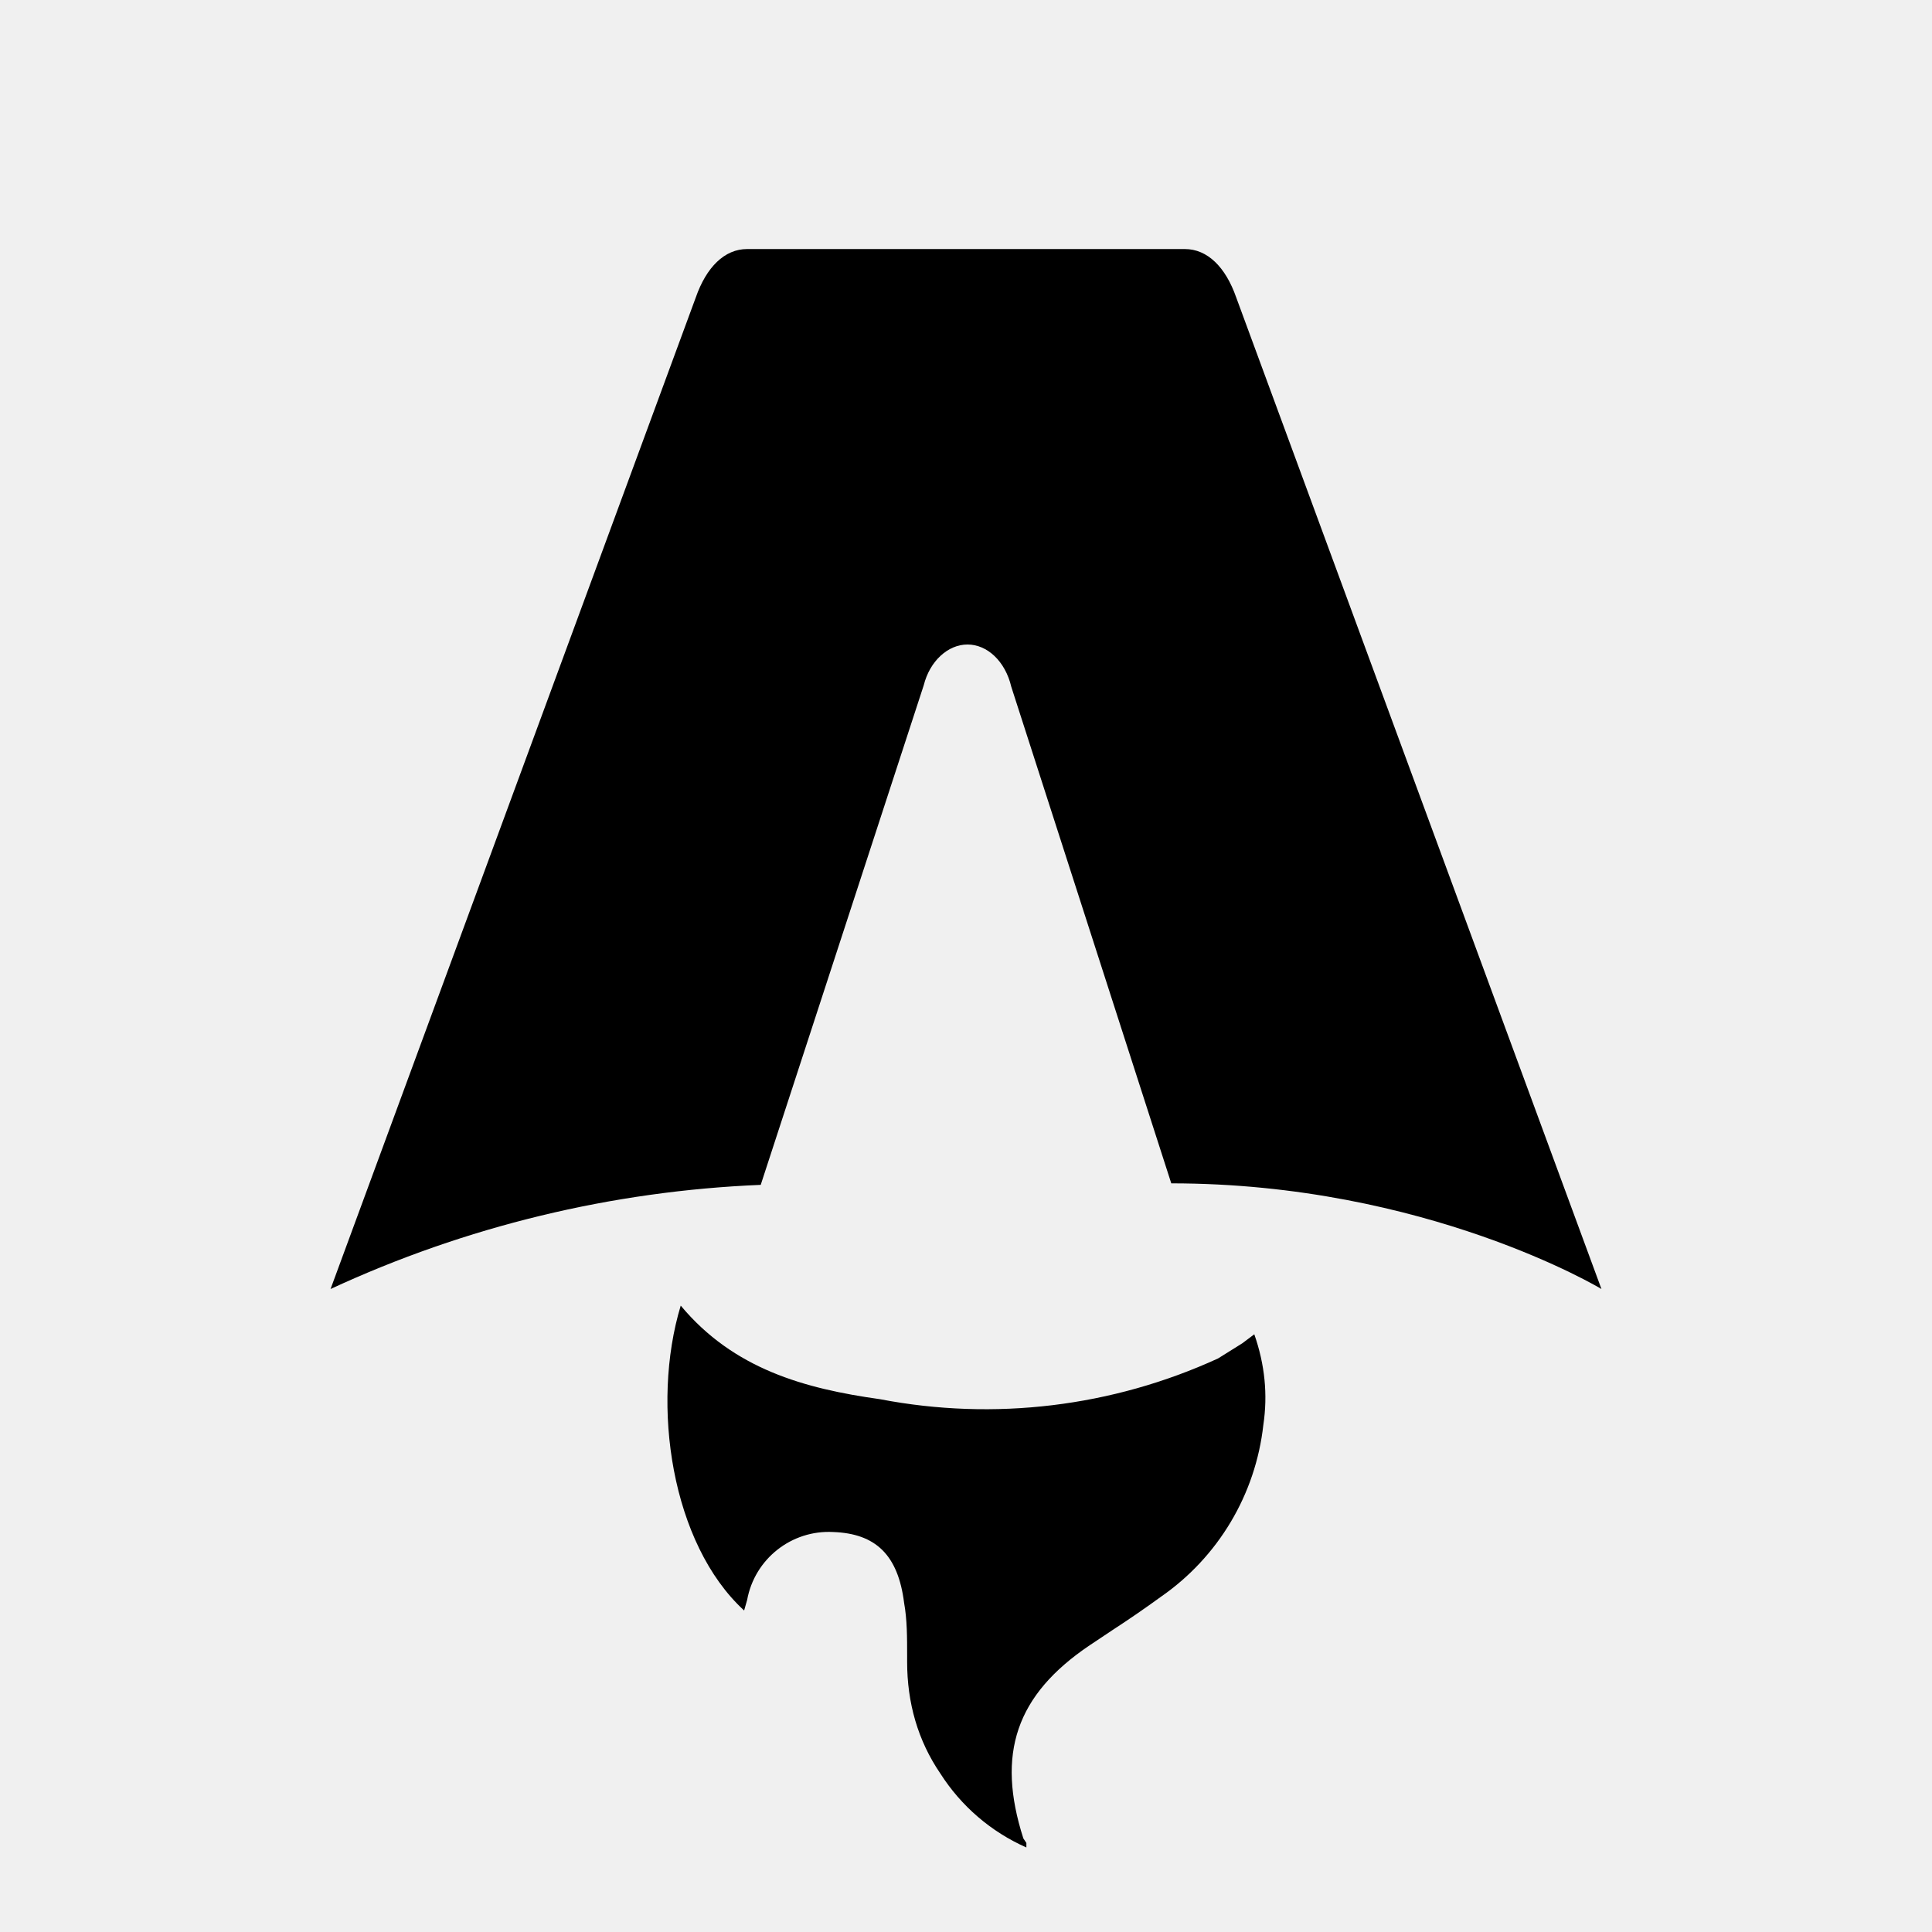
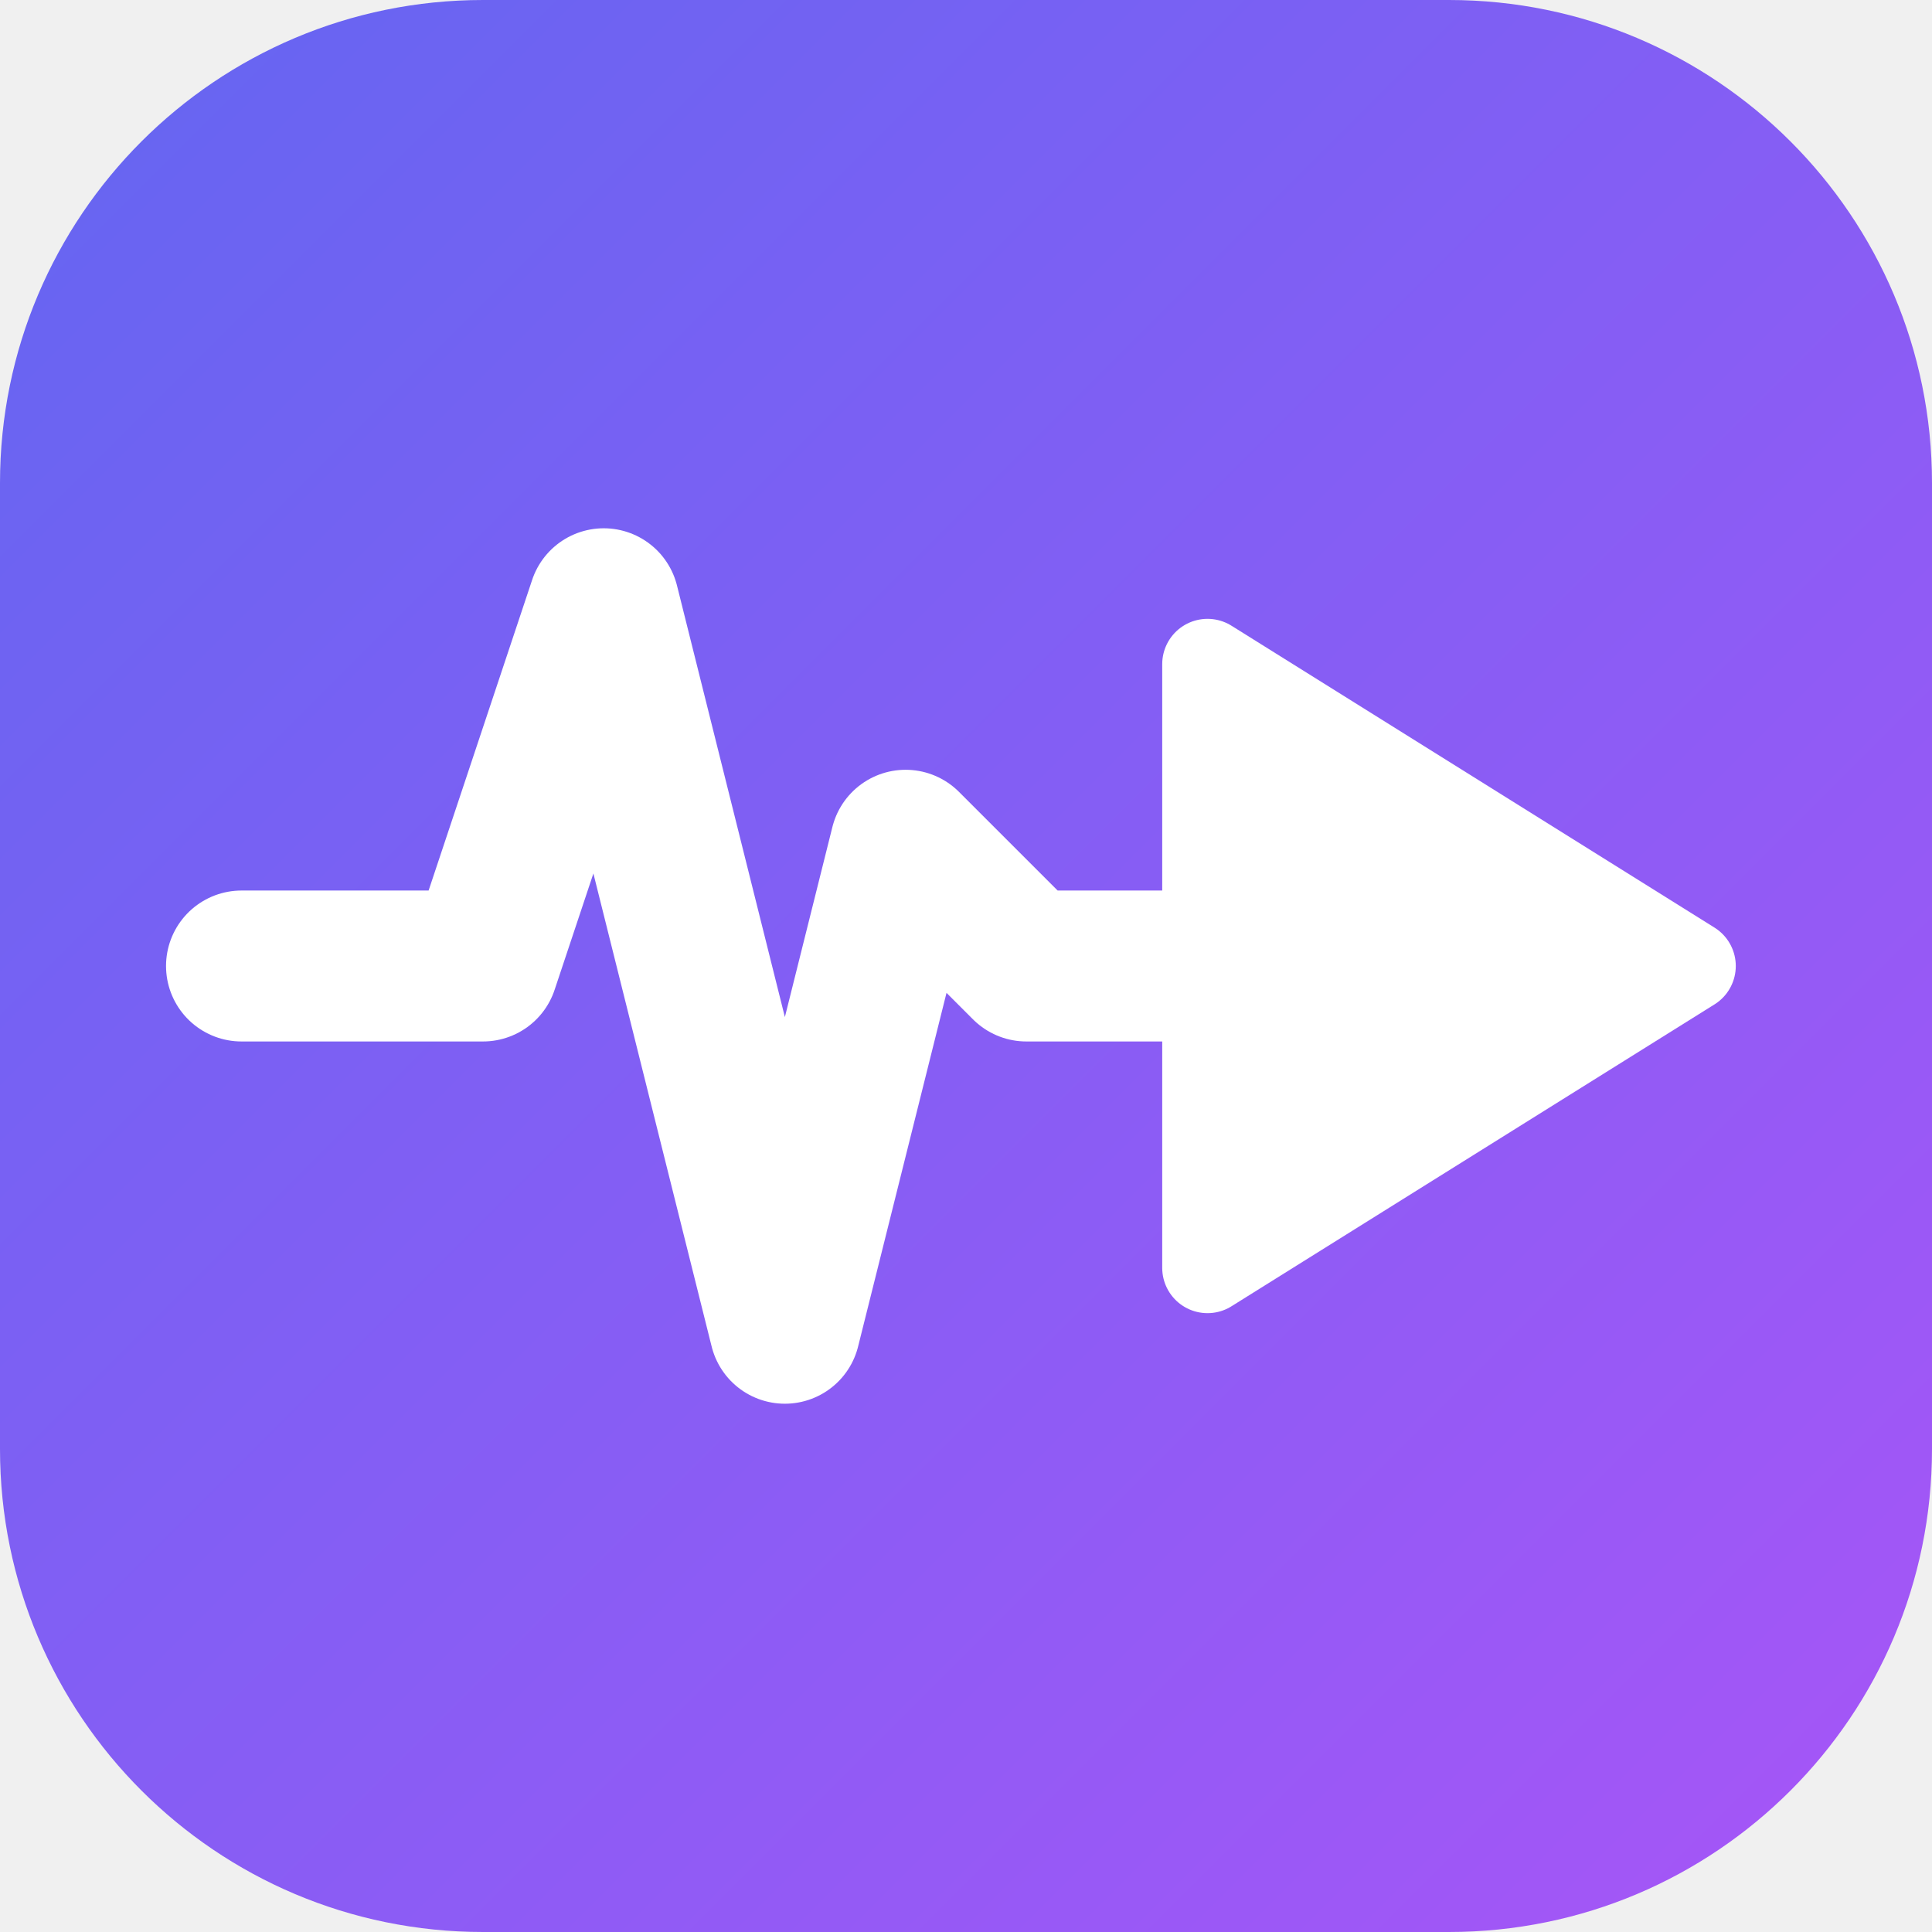
- <svg xmlns="http://www.w3.org/2000/svg" fill="none" viewBox="0 0 128 128">
-   <path d="M50.4 78.5a75.1 75.1 0 0 0-28.5 6.9l24.2-65.7c.7-2 1.9-3.2 3.4-3.2h29c1.5 0 2.7 1.2 3.4 3.2l24.2 65.7s-11.6-7-28.5-7L67 45.5c-.4-1.7-1.6-2.8-2.9-2.8-1.3 0-2.5 1.1-2.9 2.7L50.4 78.5Zm-1.1 28.2Zm-4.2-20.2c-2 6.6-.6 15.8 4.2 20.2a17.5 17.5 0 0 1 .2-.7 5.5 5.5 0 0 1 5.7-4.5c2.8.1 4.3 1.5 4.7 4.7.2 1.1.2 2.3.2 3.5v.4c0 2.7.7 5.2 2.2 7.4a13 13 0 0 0 5.7 4.9v-.3l-.2-.3c-1.8-5.6-.5-9.5 4.4-12.8l1.5-1a73 73 0 0 0 3.2-2.2 16 16 0 0 0 6.8-11.4c.3-2 .1-4-.6-6l-.8.6-1.6 1a37 37 0 0 1-22.4 2.7c-5-.7-9.7-2-13.2-6.2Z" />
-   <style>
-         path { fill: #000; }
-         @media (prefers-color-scheme: dark) {
-             path { fill: #FFF; }
-         }
-     </style>
+ <svg xmlns="http://www.w3.org/2000/svg" viewBox="0 0 32 32" fill="none">
+   <rect width="32" height="32" rx="8" fill="url(#fav-bg)" />
+   <defs>
+     <linearGradient id="fav-bg" x1="0%" y1="0%" x2="100%" y2="100%">
+       <stop offset="0%" stop-color="#6366f1" />
+       <stop offset="100%" stop-color="#a855f7" />
+     </linearGradient>
+   </defs>
+   <path d="M4 16h4l2-6 3 12 2-8 2 2h3" stroke="#ffffff" stroke-width="2.5" stroke-linecap="round" stroke-linejoin="round" />
+   <path d="M20 11v10l8-5-8-5z" fill="#ffffff" stroke="#ffffff" stroke-width="1.5" stroke-linejoin="round" />
</svg>
